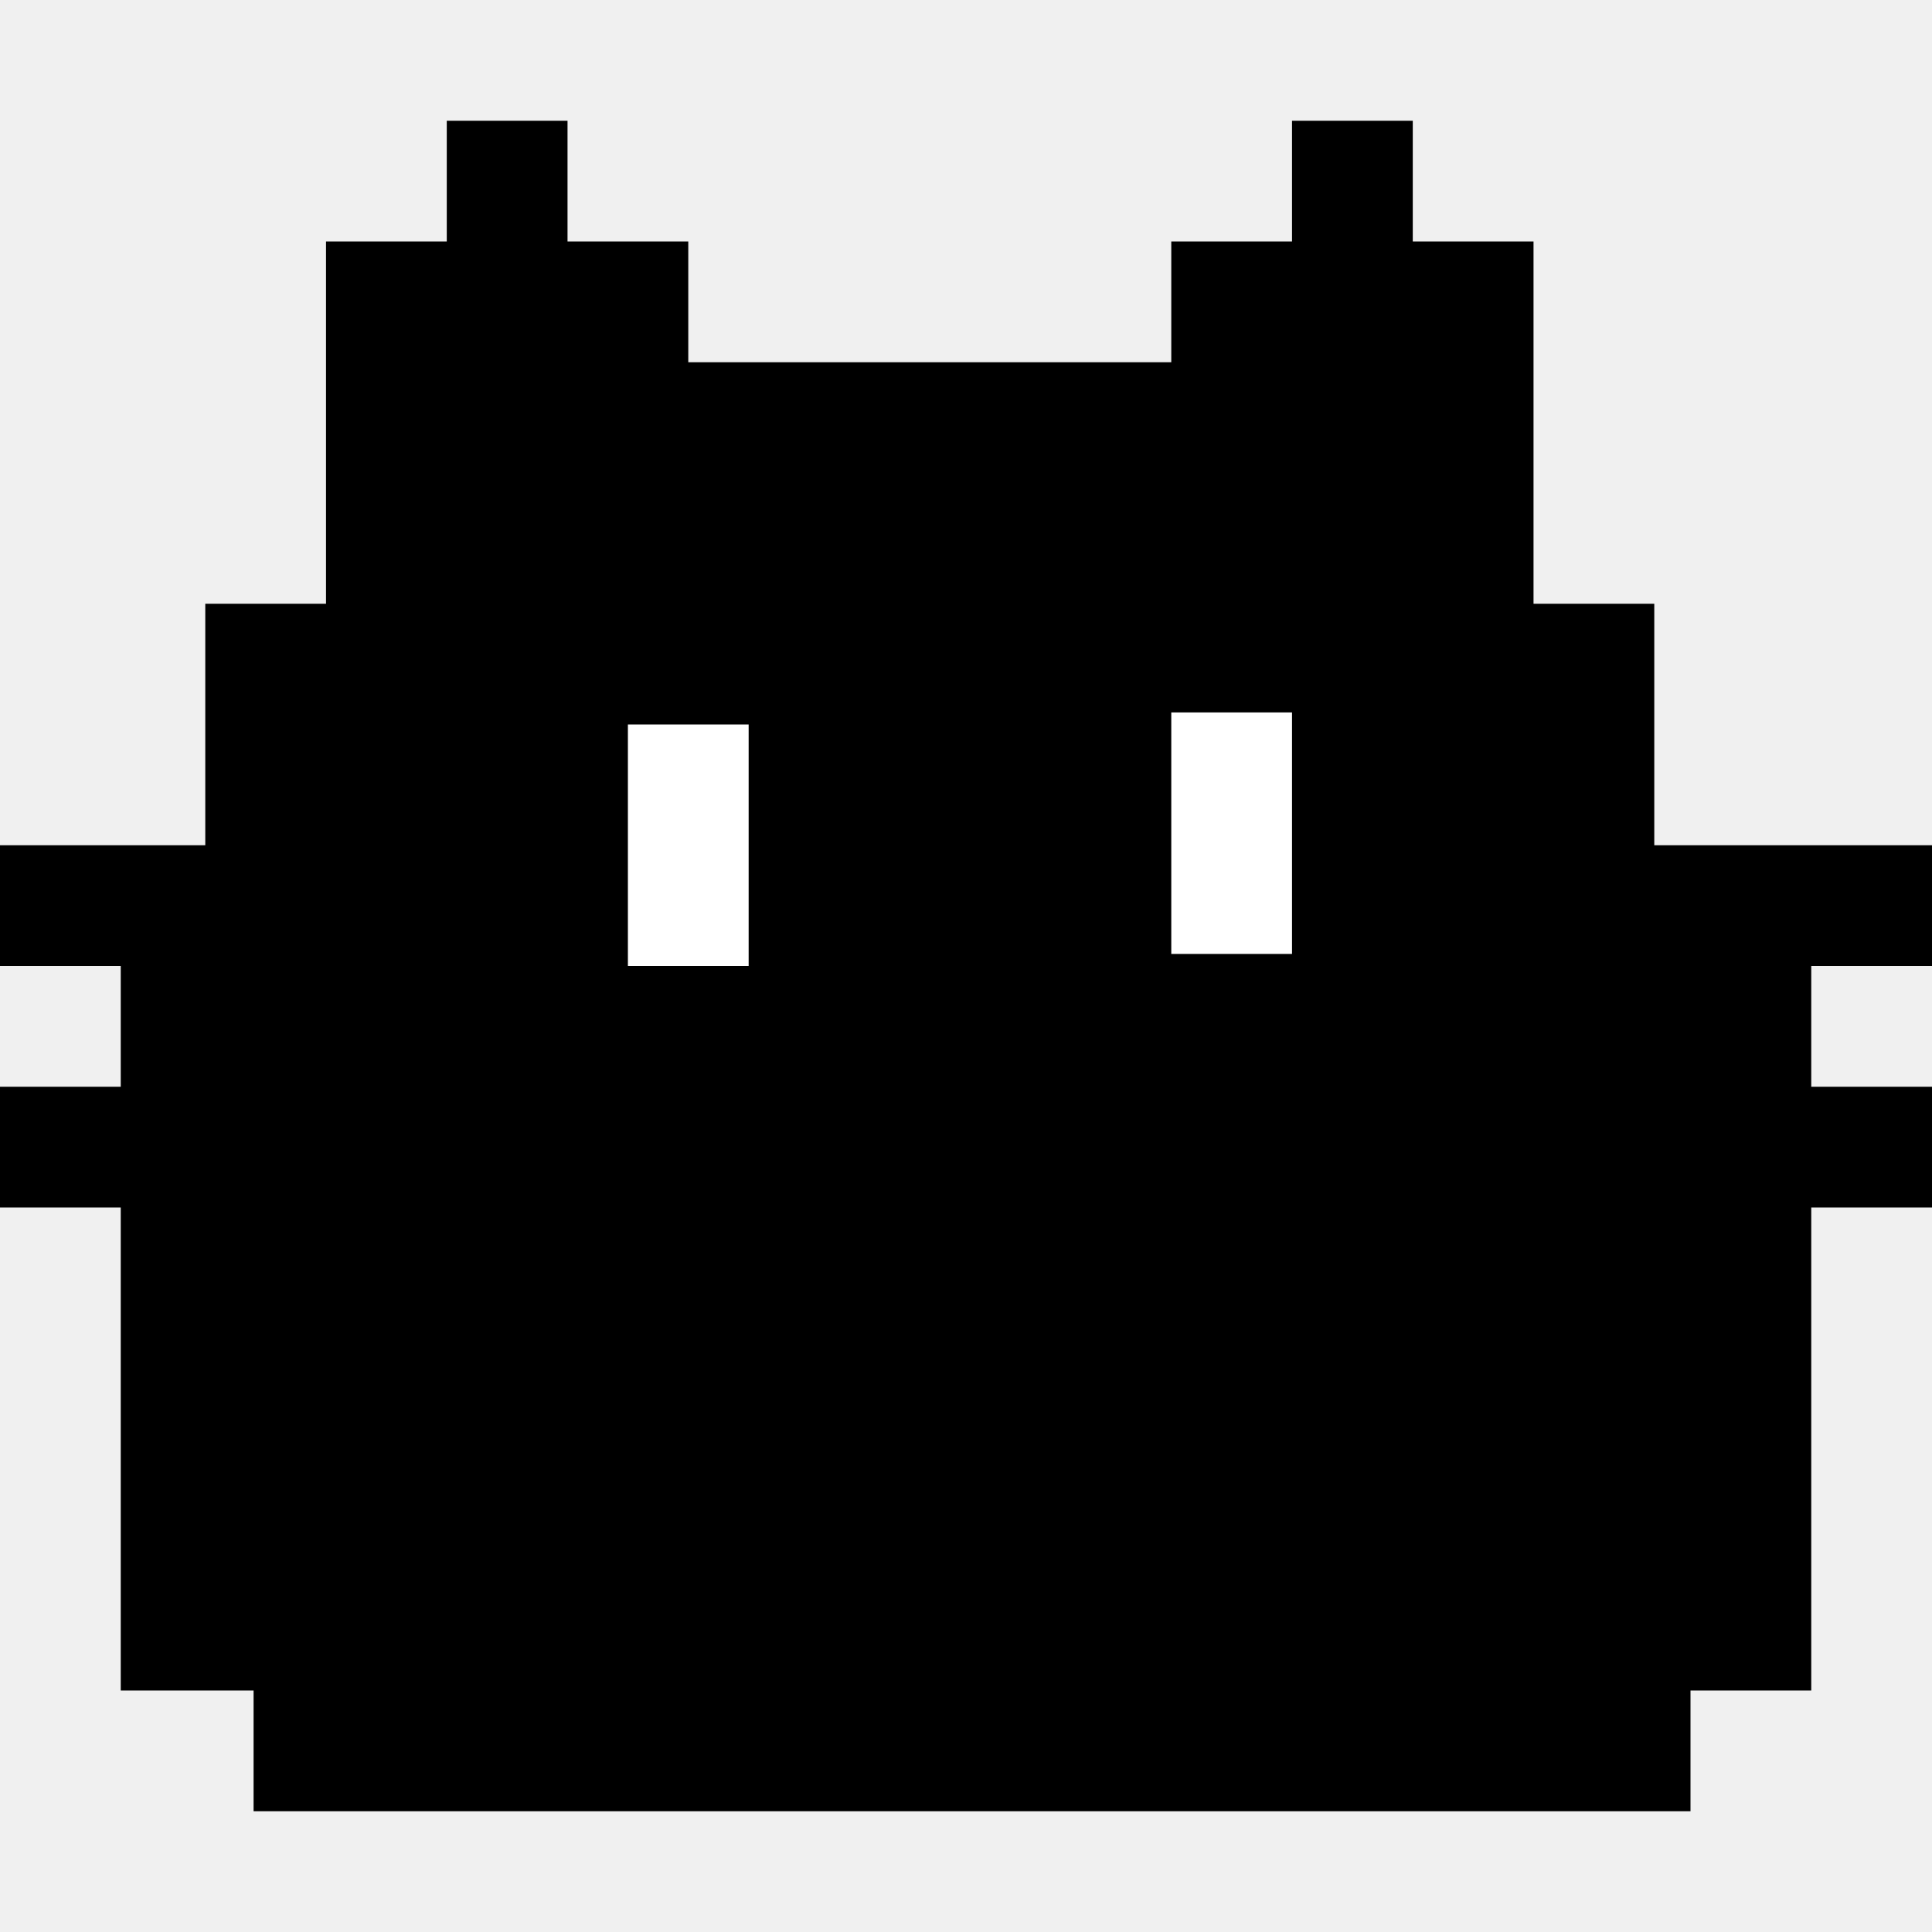
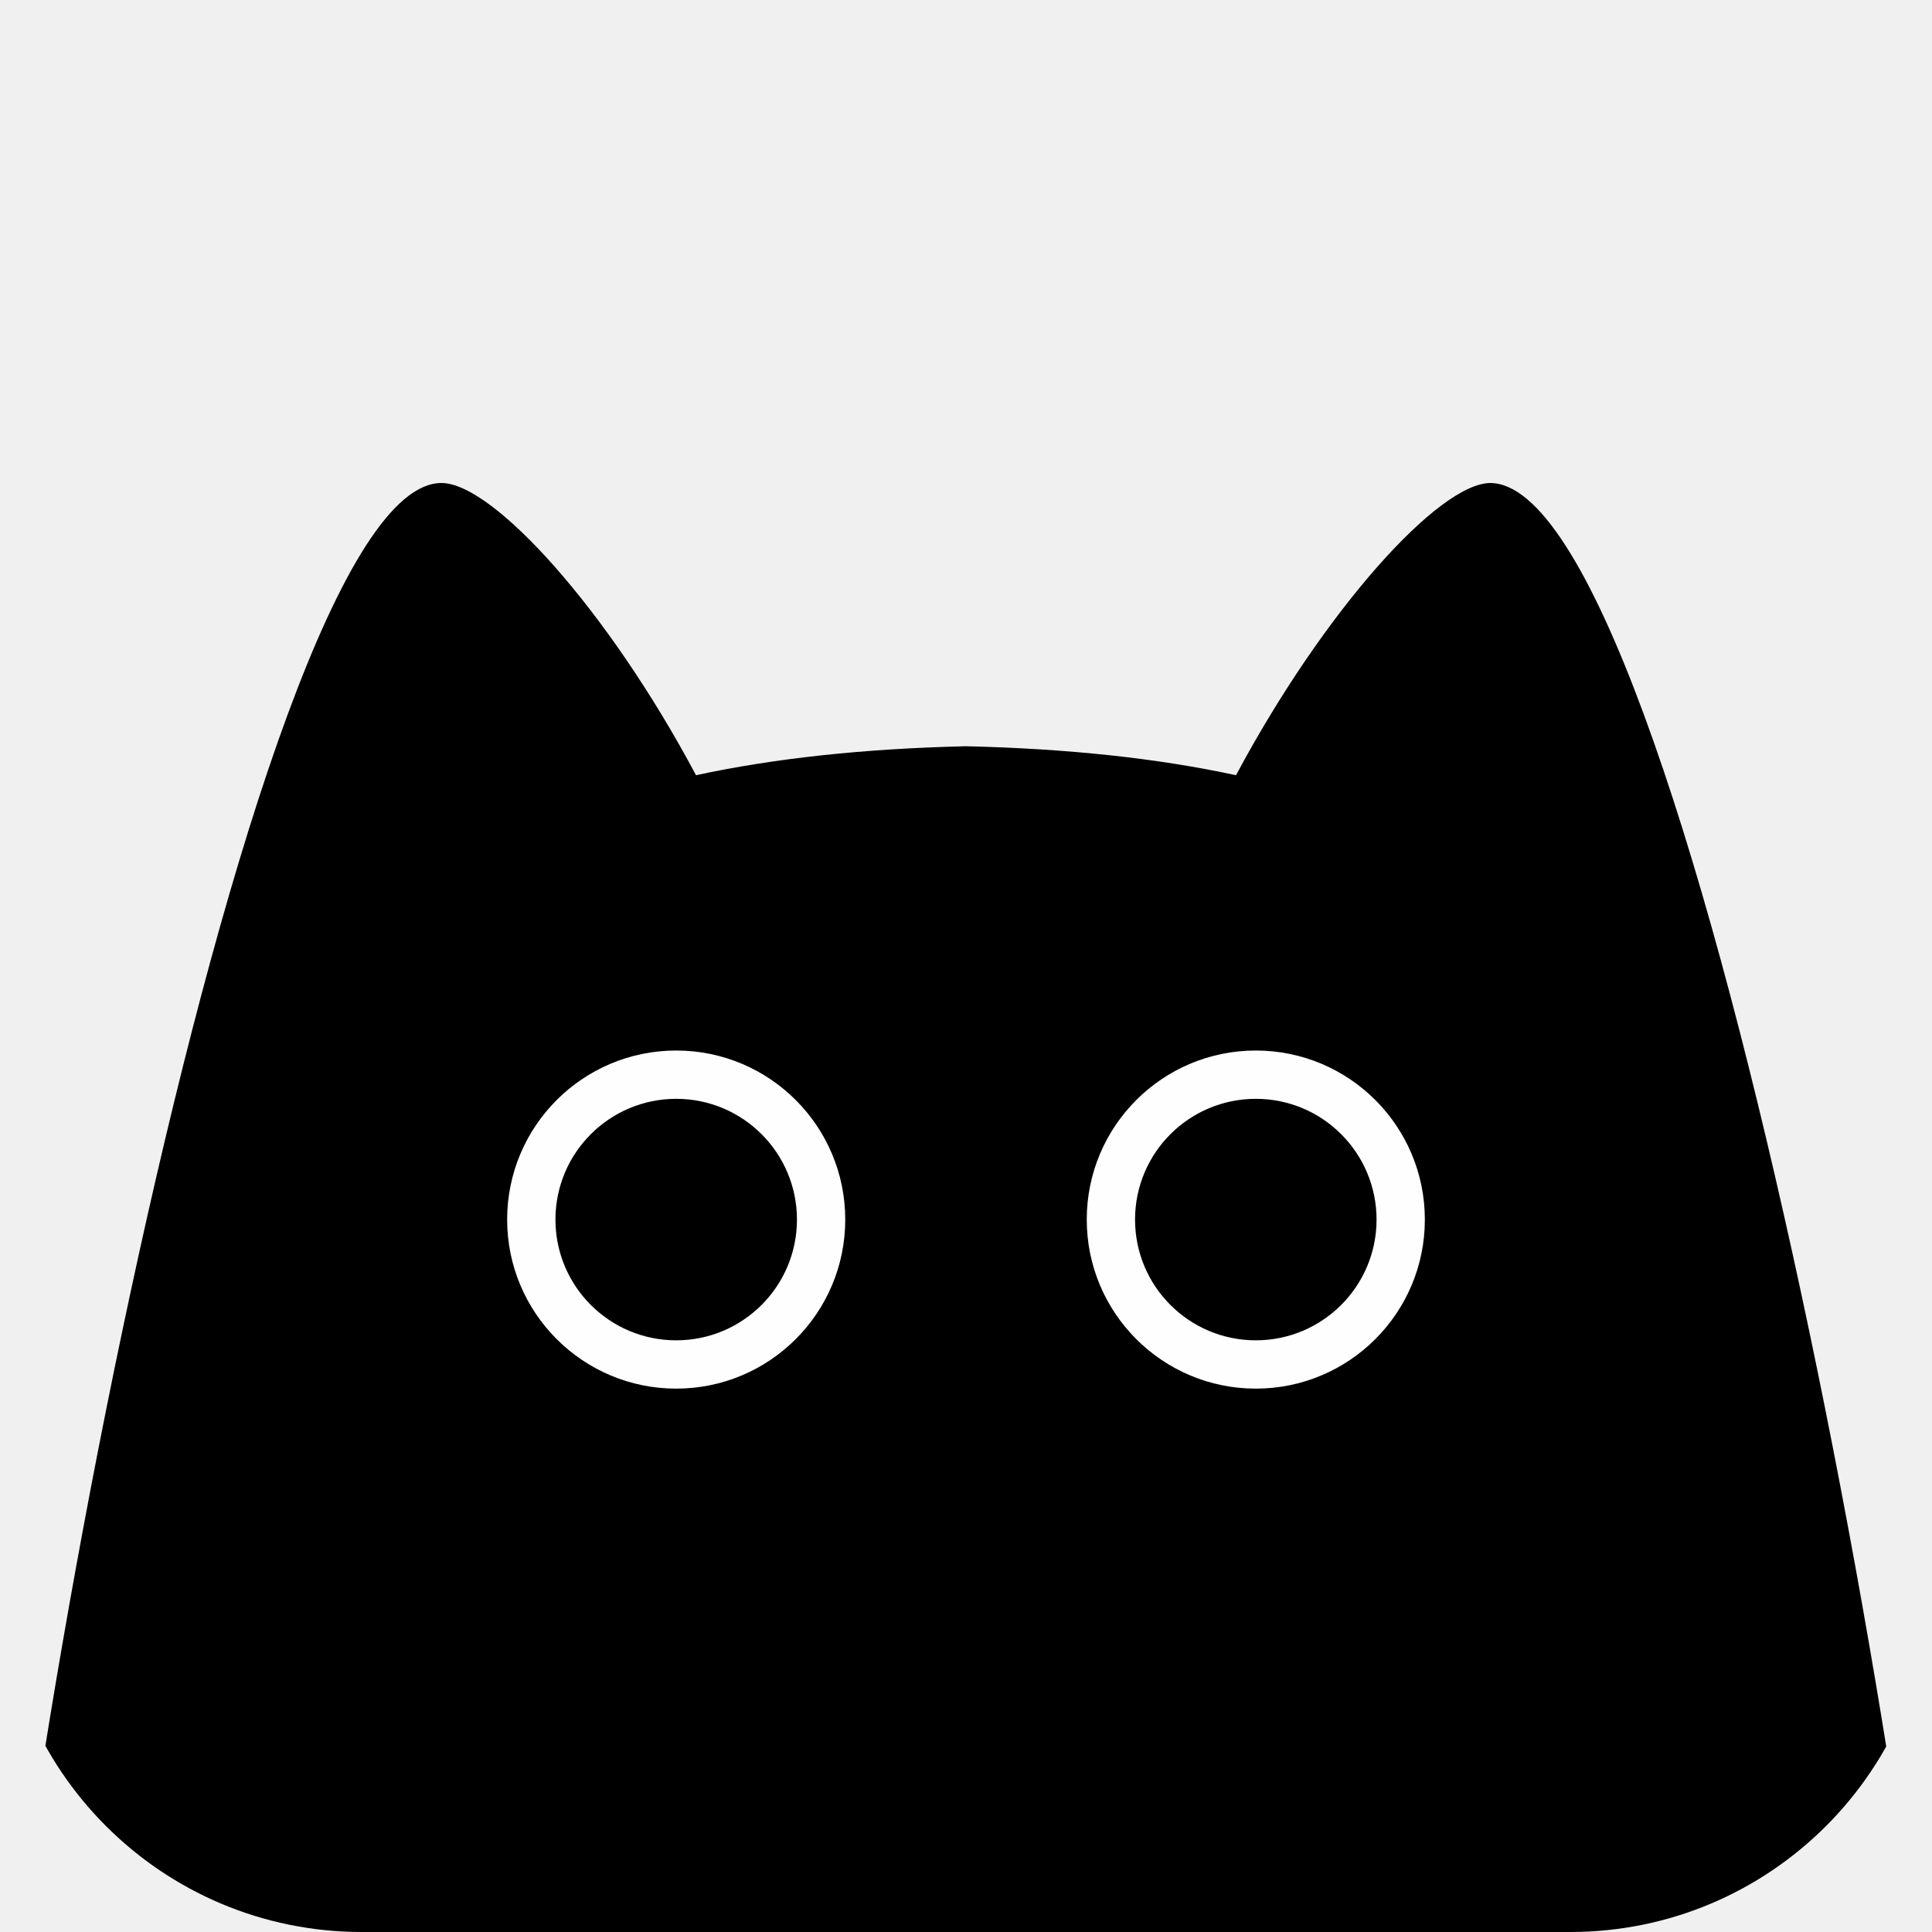
- <svg xmlns="http://www.w3.org/2000/svg" viewBox="0 0 16 16">
-   <style type="text/css">
- 		.st0{fill:#FFFFFF;}
- 	</style>
-   <style type="text/css">
- 		.icon__cat {
- 			fill: #000000;
- 		}
- 		.icon__eyes {
- 			fill: #ffffff;
- 		}
- 		@media (prefers-color-scheme: dark) {
- 			.icon__cat {
- 			fill: #ffffff;
+ <svg xmlns="http://www.w3.org/2000/svg" id="Layer_1" version="1.1" viewBox="0 0 40 40">
+   <defs>
+     <style>
+ 			.st0 {
+ 			fill: #fefefe !important;
			}
- 			.icon__eyes {
- 				fill: #000000;
+ 
+ 			.st3 {
+ 			fill: #000 !important;
			}
- 		}
- 	</style>
-   <path class="icon__cat" d="M15,8v1h1v1h-1v1v1v1v1h-1v1h0h-1h-1h-1h-1h-1h-1h-1h-1h-1h-1H2.8H2.4H2.1h0v-1H1v-1v-1v-1v-1H0V9h1V8H0V7h1h0.7v-1v-1h1v-1   v-1v-1h1v-1h1v1h1v1h1h1h1h1v-1h1v-1h1v1h1v1v1v1h1v1v1H15h1v1H15z" />
-   <path class="icon__eyes" d="M9.7,5.9h1v1v1h-1V7V5.9z M5.2,7v1h1V7v-1h-1V7z" />
+ 
+ 			.st1 {
+ 			fill: none;
+ 			}
+ 
+ 			.st2 {
+ 			clip-path: url(#clippath);
+ 			}
+ 			.mxd-background {
+ 			fill: #000 !important;
+ 			}
+ 		</style>
+     <clipPath id="clippath">
+       <rect class="st1" width="40" height="40" rx="7.49" ry="7.49" />
+     </clipPath>
+   </defs>
+   <g class="st2">
+     <g>
+       <path class="mxd-background" d="M30.86,10c-1.07,0-3.44,2.63-5.27,6.05-1.62-.35-3.47-.55-5.59-.6-2.12.05-3.97.25-5.59.6-1.82-3.42-4.2-6.05-5.27-6.05-4.03,0-9.5,29.86-9.5,38h40.71c0-8.14-5.47-38-9.5-38h.01Z" />
+       <g>
+         <g>
+           <circle class="st0" cx="14" cy="25.25" r="3.5" />
+           <circle class="st3" cx="14" cy="25.25" r="2.5" />
+         </g>
+         <g>
+           <circle class="st0" cx="26" cy="25.25" r="3.5" />
+           <circle class="st3" cx="26" cy="25.25" r="2.5" />
+         </g>
+       </g>
+     </g>
+   </g>
</svg>
